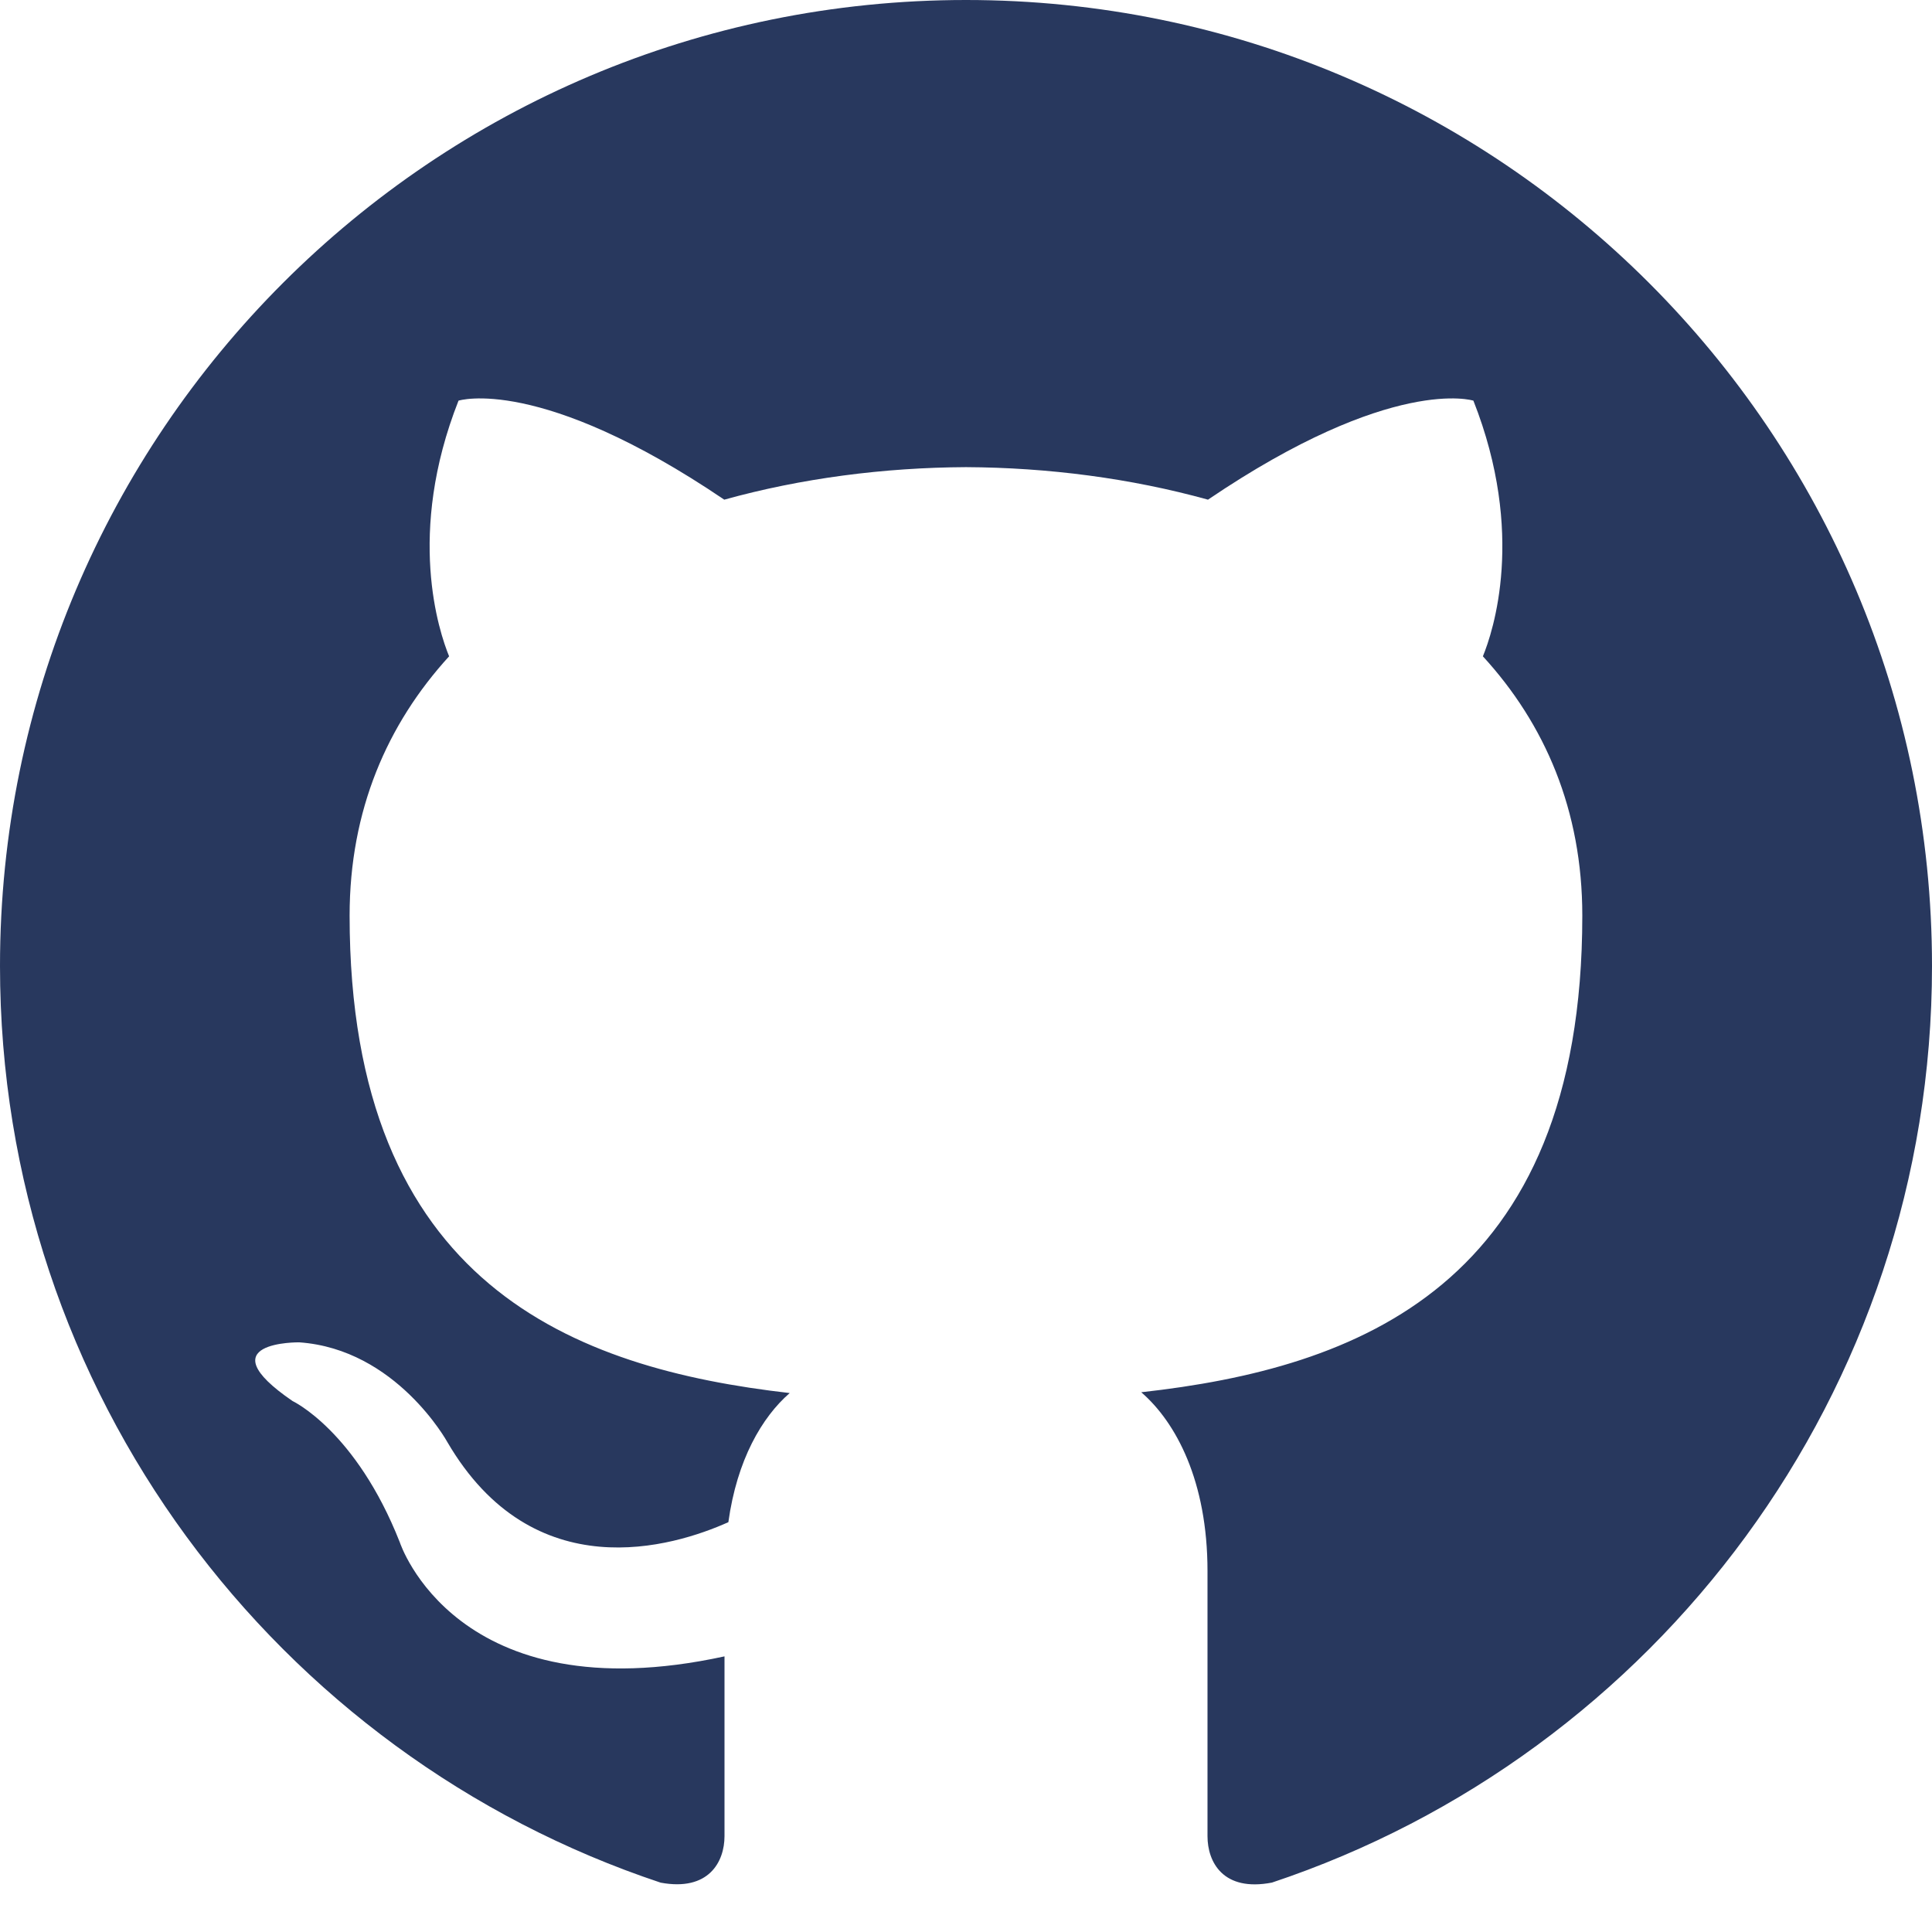
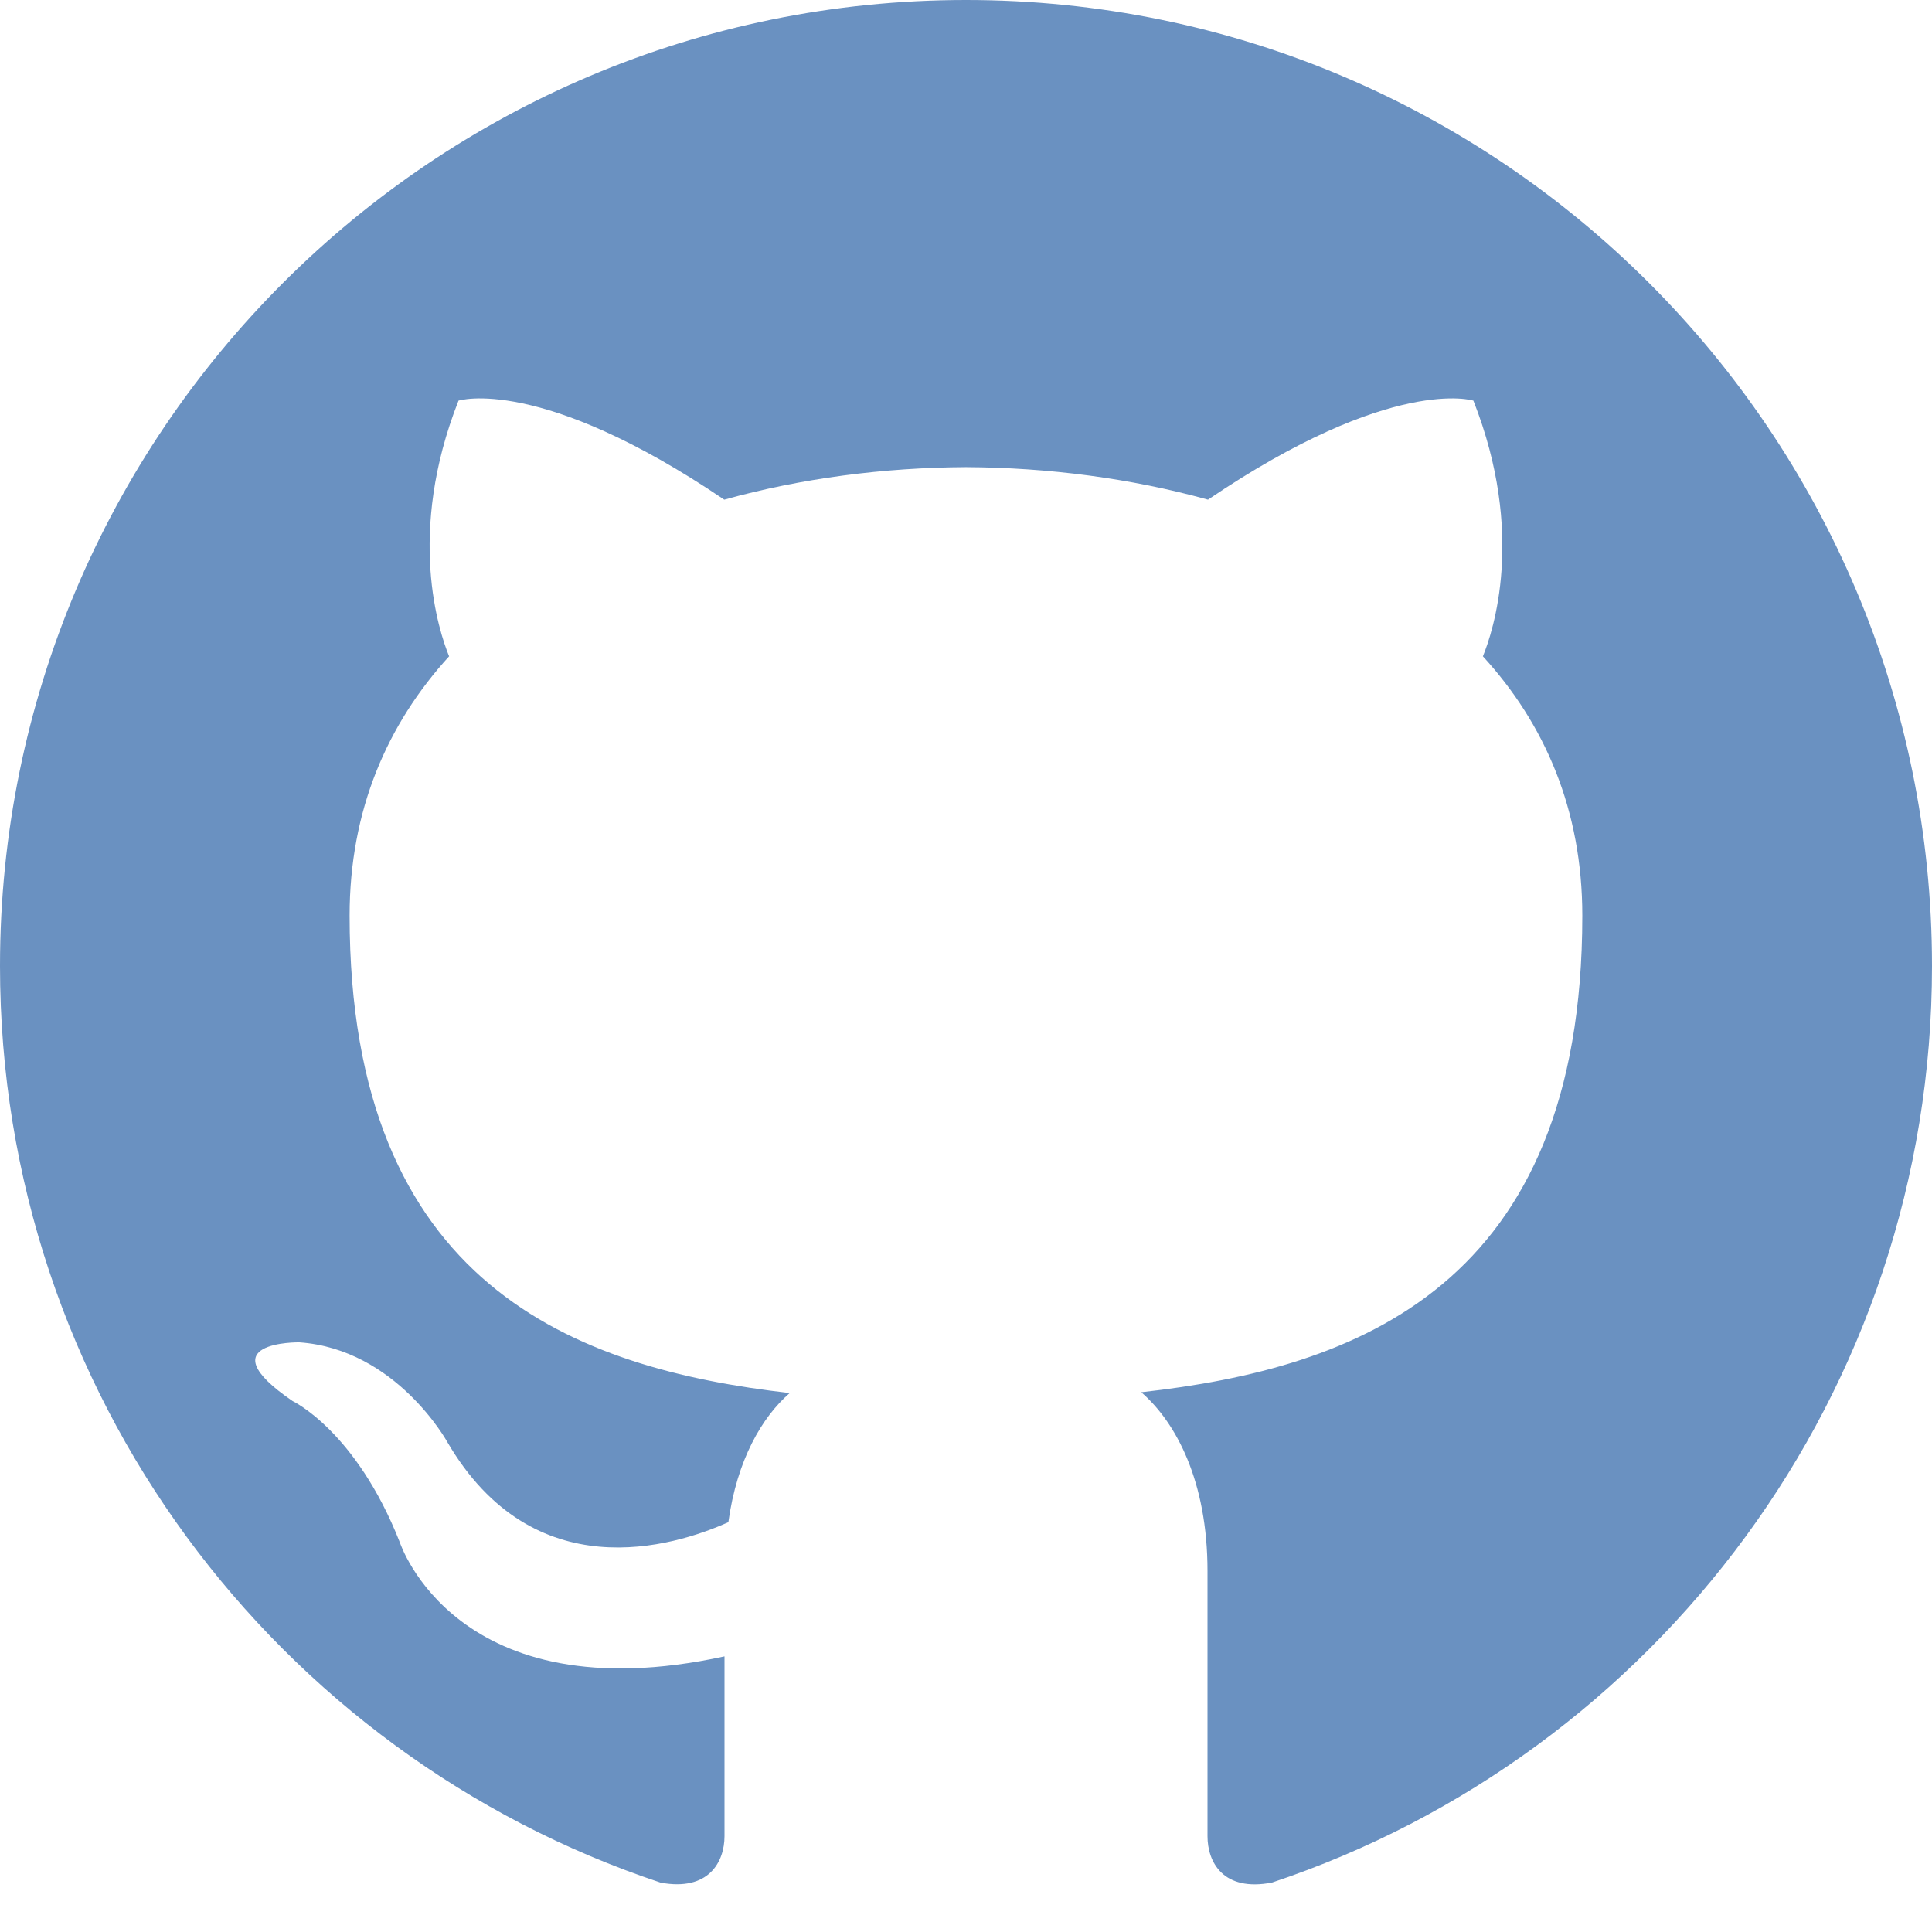
- <svg xmlns="http://www.w3.org/2000/svg" viewBox="0 0 24 24" fill="#28385E">
+ <svg xmlns="http://www.w3.org/2000/svg" viewBox="0 0 24 24" fill="#6A91C1">
  <path d="M12 0c-6.626 0-12 5.373-12 12 0 5.302 3.438 9.8 8.207 11.387.599.111.793-.261.793-.577v-2.234c-3.338.726-4.033-1.416-4.033-1.416-.546-1.387-1.333-1.756-1.333-1.756-1.089-.745.083-.729.083-.729 1.205.084 1.839 1.237 1.839 1.237 1.07 1.834 2.807 1.304 3.492.997.107-.775.418-1.305.762-1.604-2.665-.305-5.467-1.334-5.467-5.931 0-1.311.469-2.381 1.236-3.221-.124-.303-.535-1.524.117-3.176 0 0 1.008-.322 3.301 1.23.957-.266 1.983-.399 3.003-.404 1.02.005 2.047.138 3.006.404 2.291-1.552 3.297-1.23 3.297-1.23.653 1.653.242 2.874.118 3.176.77.84 1.235 1.911 1.235 3.221 0 4.609-2.807 5.624-5.479 5.921.43.372.823 1.102.823 2.222v3.293c0 .319.192.694.801.576 4.765-1.589 8.199-6.086 8.199-11.386 0-6.627-5.373-12-12-12z" />
</svg>
